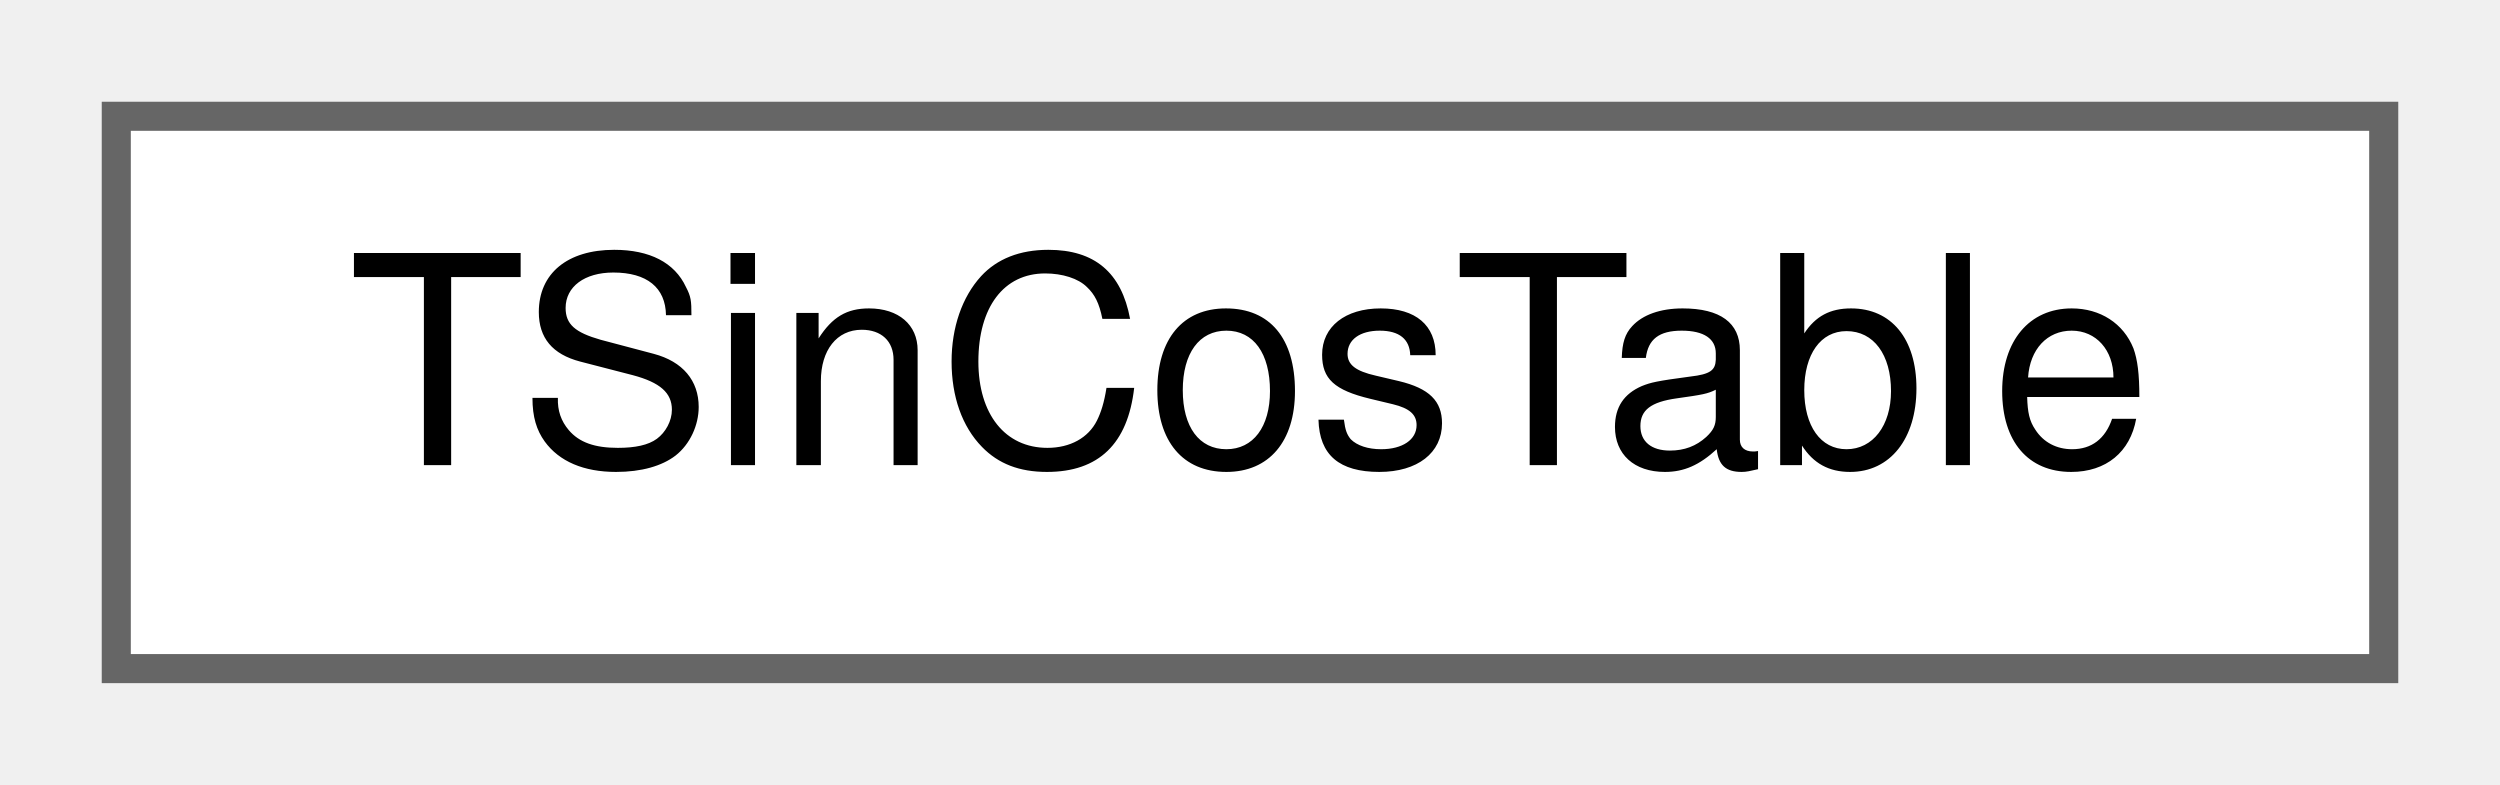
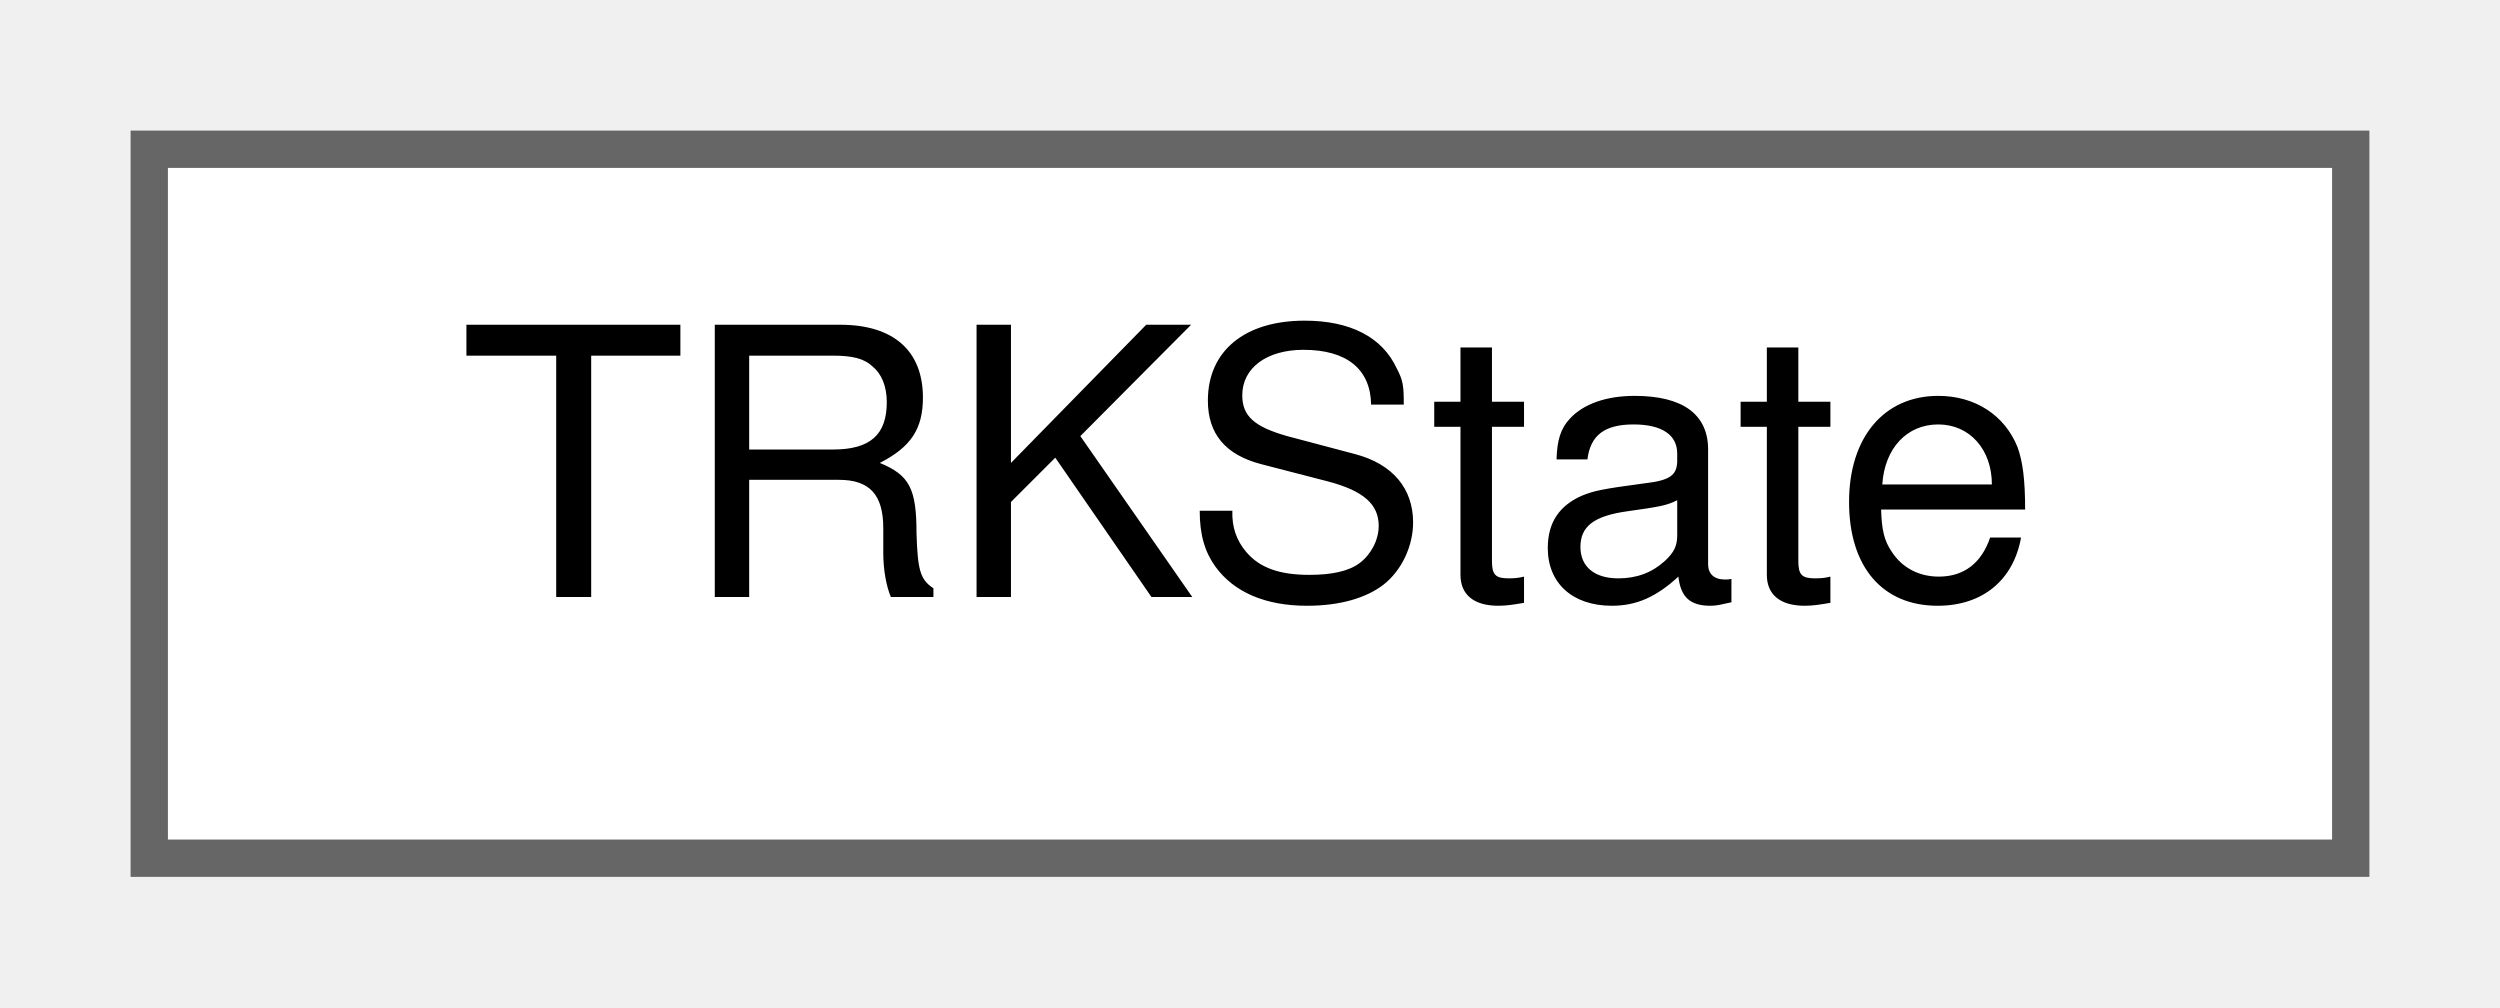
- <svg xmlns="http://www.w3.org/2000/svg" xmlns:xlink="http://www.w3.org/1999/xlink" width="86pt" height="27pt" viewBox="0.00 0.00 86.00 27.00">
+ <svg xmlns="http://www.w3.org/2000/svg" xmlns:xlink="http://www.w3.org/1999/xlink" width="67pt" height="27pt" viewBox="0.00 0.00 67.00 27.00">
  <g id="graph0" class="graph" transform="scale(1 1) rotate(0) translate(4 23)">
    <g id="node1" class="node">
      <g id="a_node1">
-         <a xlink:href="structTSinCosTable.html" target="_top" xlink:title=" ">
-           <polygon fill="white" stroke="#666666" points="78,-19 0,-19 0,0 78,0 78,-19" />
-           <text text-anchor="middle" x="39" y="-7" font-family="Helvetica,sans-Serif" font-size="10.00">TSinCosTable</text>
+         <a xlink:href="structTRKState.html" target="_top" xlink:title=" ">
+           <polygon fill="white" stroke="#666666" points="59,-19 0,-19 0,0 59,0 59,-19" />
+           <text text-anchor="middle" x="29.5" y="-7" font-family="Helvetica,sans-Serif" font-size="10.00">TRKState</text>
        </a>
      </g>
    </g>
  </g>
</svg>
